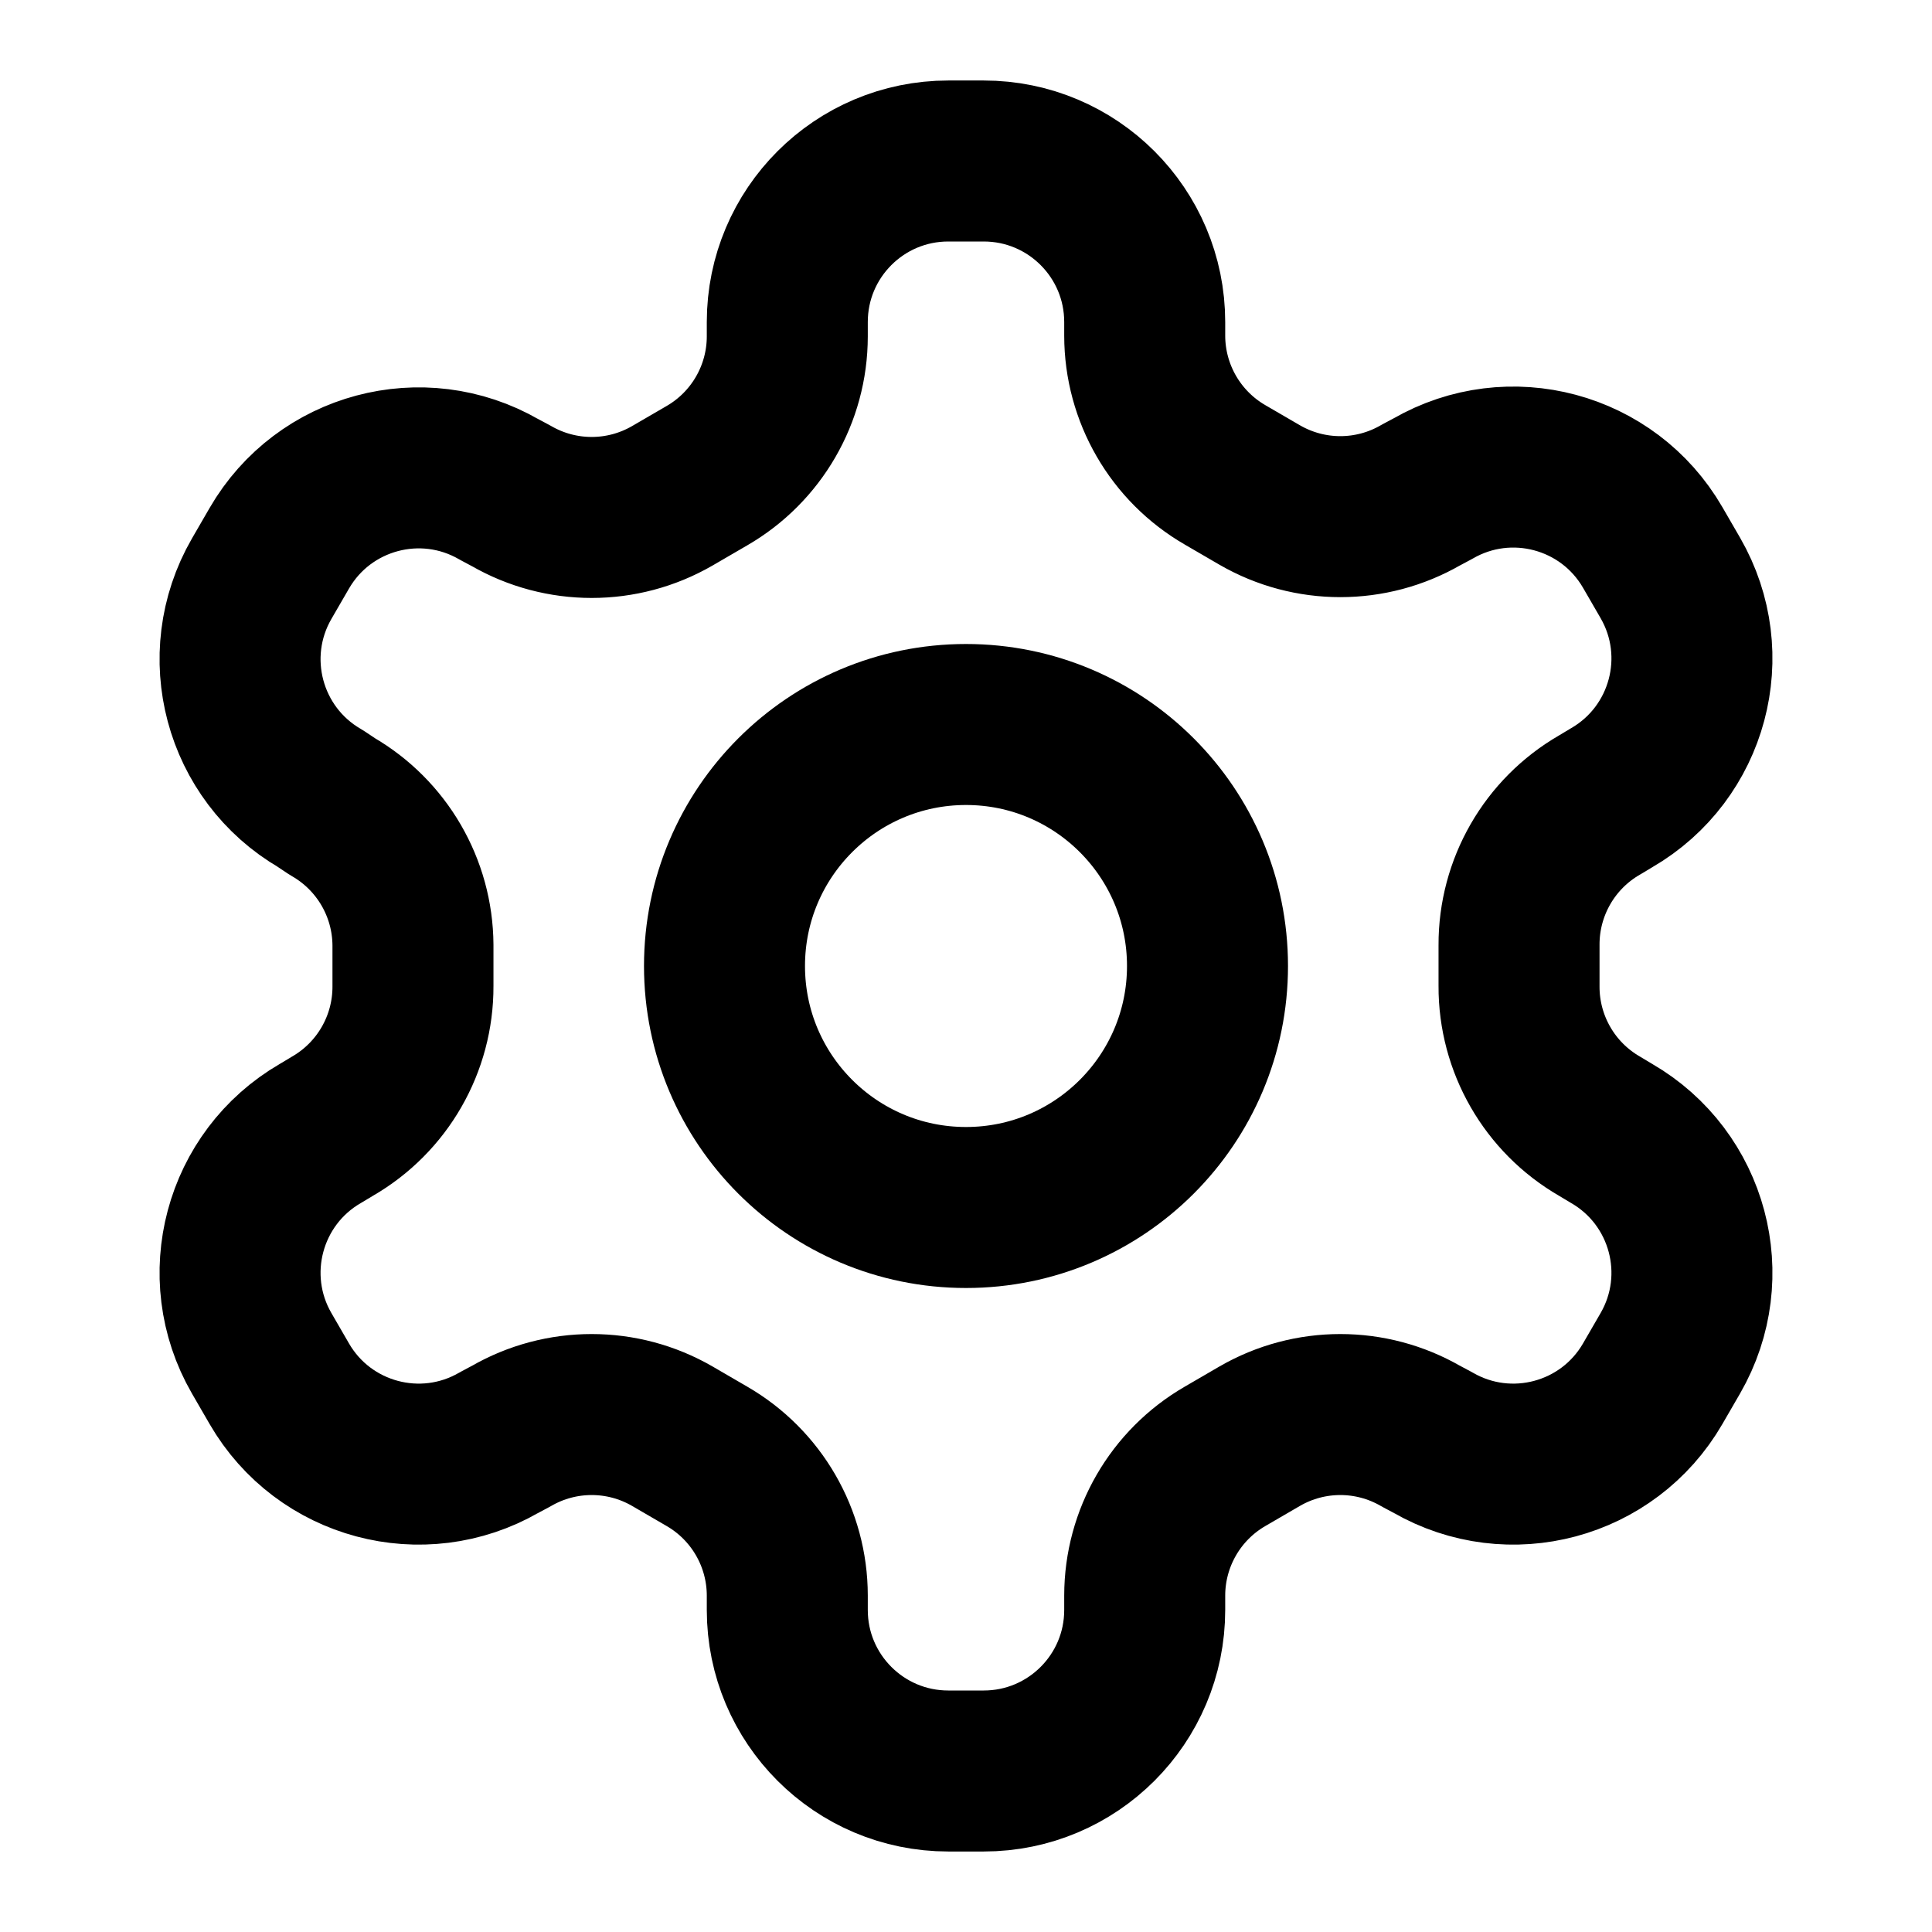
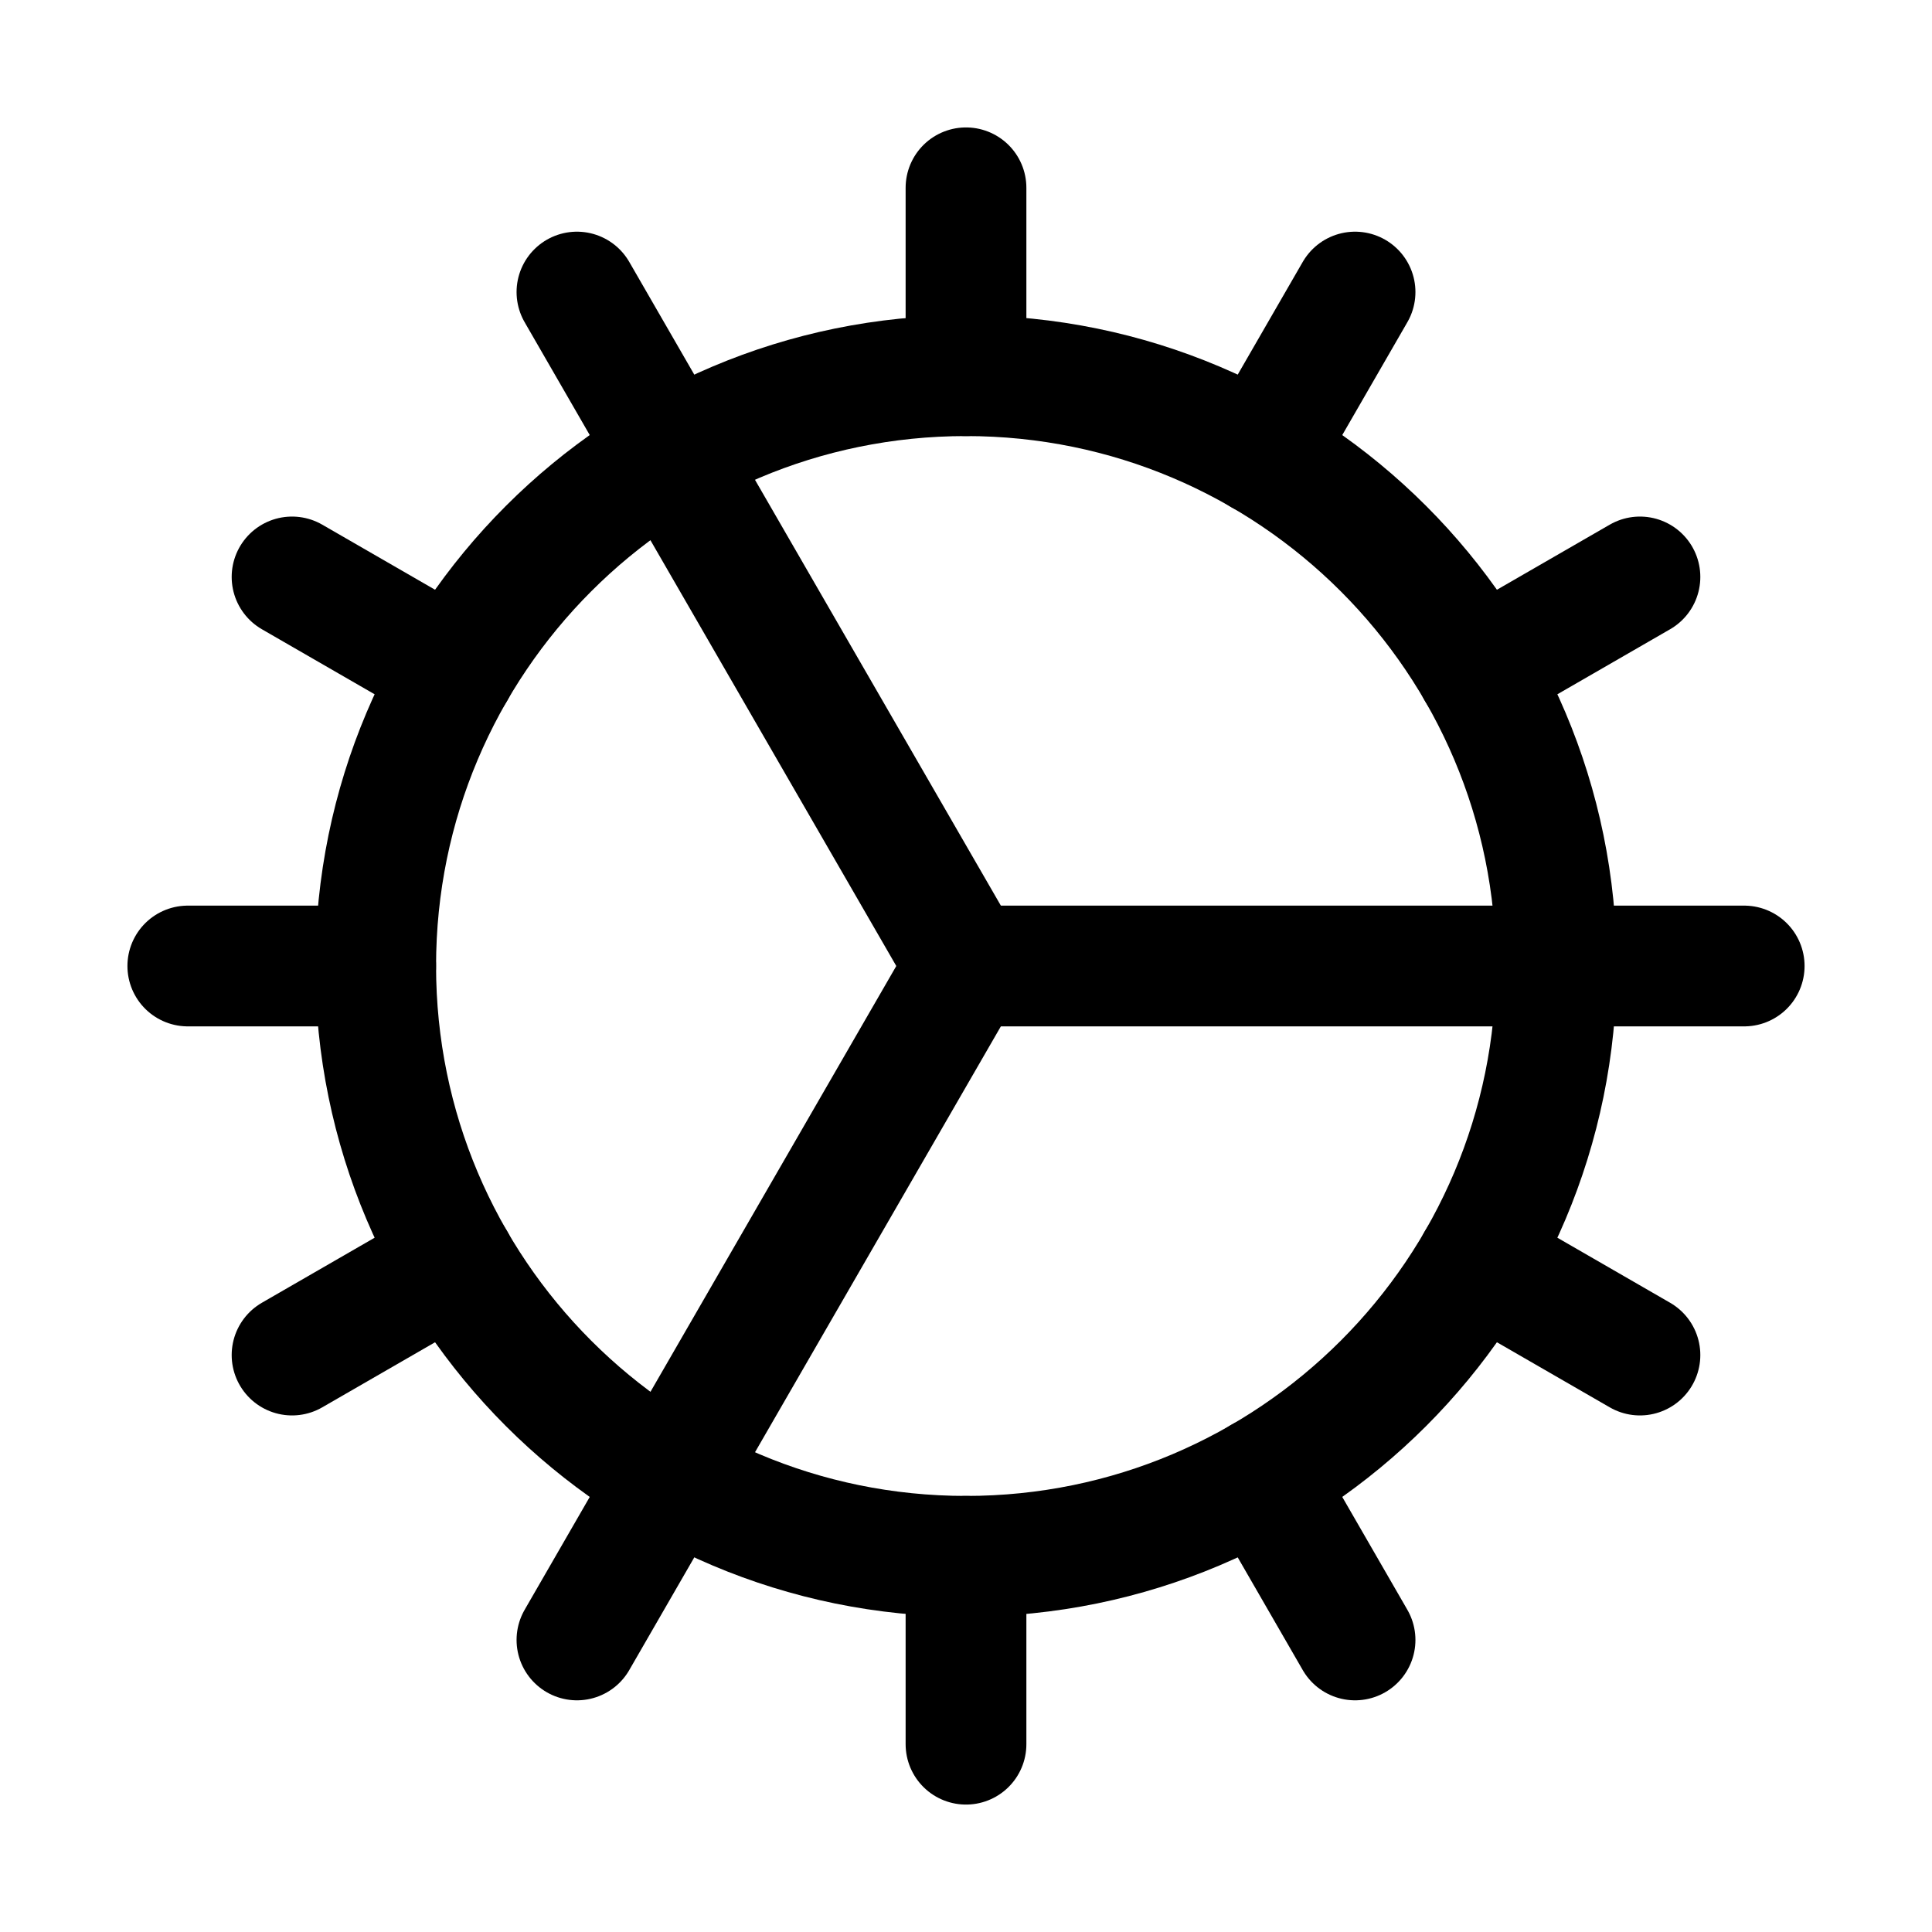
- <svg xmlns="http://www.w3.org/2000/svg" viewBox="0 0 24 24" fill="none" stroke="#000" stroke-width="2" stroke-linecap="round" stroke-linejoin="round">
-   <path d="M12.22 2h-.44a2 2 0 0 0-2 2v.18a2 2 0 0 1-1 1.73l-.43.25a2 2 0 0 1-2 0l-.15-.08a2 2 0 0 0-2.73.73l-.22.38a2 2 0 0 0 .73 2.73l.15.1a2 2 0 0 1 1 1.72v.51a2 2 0 0 1-1 1.74l-.15.09a2 2 0 0 0-.73 2.73l.22.38a2 2 0 0 0 2.73.73l.15-.08a2 2 0 0 1 2 0l.43.25a2 2 0 0 1 1 1.73V20a2 2 0 0 0 2 2h.44a2 2 0 0 0 2-2v-.18a2 2 0 0 1 1-1.73l.43-.25a2 2 0 0 1 2 0l.15.08a2 2 0 0 0 2.73-.73l.22-.38a2 2 0 0 0-.73-2.73l-.15-.09a2 2 0 0 1-1-1.74v-.51a2 2 0 0 1 1-1.74l.15-.09a2 2 0 0 0 .73-2.73l-.22-.38a2 2 0 0 0-2.73-.73l-.15.08a2 2 0 0 1-2 0l-.43-.25a2 2 0 0 1-1-1.73V4a2 2 0 0 0-2-2z" />
-   <circle cx="12" cy="12" r="3" />
+ <svg xmlns="http://www.w3.org/2000/svg" width="64" height="64" viewBox="0 0 24 24" fill="none">
+   <line x1="8.333" y1="5.649" x2="12" y2="12" fill="none" stroke="currentColor" stroke-linecap="round" stroke-linejoin="round" stroke-width="1.5" />
+   <line x1="8.333" y1="18.352" x2="12" y2="12" fill="none" stroke="currentColor" stroke-linecap="round" stroke-linejoin="round" stroke-width="1.5" />
+   <line x1="19.333" y1="12" x2="12" y2="12" fill="none" stroke="currentColor" stroke-linecap="round" stroke-linejoin="round" stroke-width="1.5" />
+   <circle cx="12" cy="12" r="7.333" fill="none" stroke="currentColor" stroke-linecap="round" stroke-linejoin="round" stroke-width="1.5" />
+   <line x1="12" y1="2.333" x2="12" y2="4.667" fill="none" stroke="currentColor" stroke-linecap="round" stroke-linejoin="round" stroke-width="1.5" />
+   <line x1="3.628" y1="7.167" x2="5.649" y2="8.333" fill="none" stroke="currentColor" stroke-linecap="round" stroke-linejoin="round" stroke-width="1.5" />
+   <line x1="2.333" y1="12" x2="4.667" y2="12" fill="none" stroke="currentColor" stroke-linecap="round" stroke-linejoin="round" stroke-width="1.5" />
+   <line x1="21.667" y1="12" x2="19.333" y2="12" fill="none" stroke="currentColor" stroke-linecap="round" stroke-linejoin="round" stroke-width="1.5" />
+   <line x1="3.628" y1="16.833" x2="5.649" y2="15.667" fill="none" stroke="currentColor" stroke-linecap="round" stroke-linejoin="round" stroke-width="1.5" />
+   <line x1="12" y1="21.667" x2="12" y2="19.333" fill="none" stroke="currentColor" stroke-linecap="round" stroke-linejoin="round" stroke-width="1.5" />
+   <line x1="16.833" y1="20.372" x2="15.667" y2="18.351" fill="none" stroke="currentColor" stroke-linecap="round" stroke-linejoin="round" stroke-width="1.5" />
+   <line x1="7.167" y1="20.372" x2="8.333" y2="18.351" fill="none" stroke="currentColor" stroke-linecap="round" stroke-linejoin="round" stroke-width="1.5" />
+   <line x1="20.372" y1="16.833" x2="18.351" y2="15.667" fill="none" stroke="currentColor" stroke-linecap="round" stroke-linejoin="round" stroke-width="1.5" />
+   <line x1="20.372" y1="7.167" x2="18.351" y2="8.333" fill="none" stroke="currentColor" stroke-linecap="round" stroke-linejoin="round" stroke-width="1.5" />
+   <line x1="16.833" y1="3.628" x2="15.667" y2="5.649" fill="none" stroke="currentColor" stroke-linecap="round" stroke-linejoin="round" stroke-width="1.5" />
+   <line x1="7.167" y1="3.628" x2="8.333" y2="5.649" fill="none" stroke="currentColor" stroke-linecap="round" stroke-linejoin="round" stroke-width="1.5" />
</svg>
